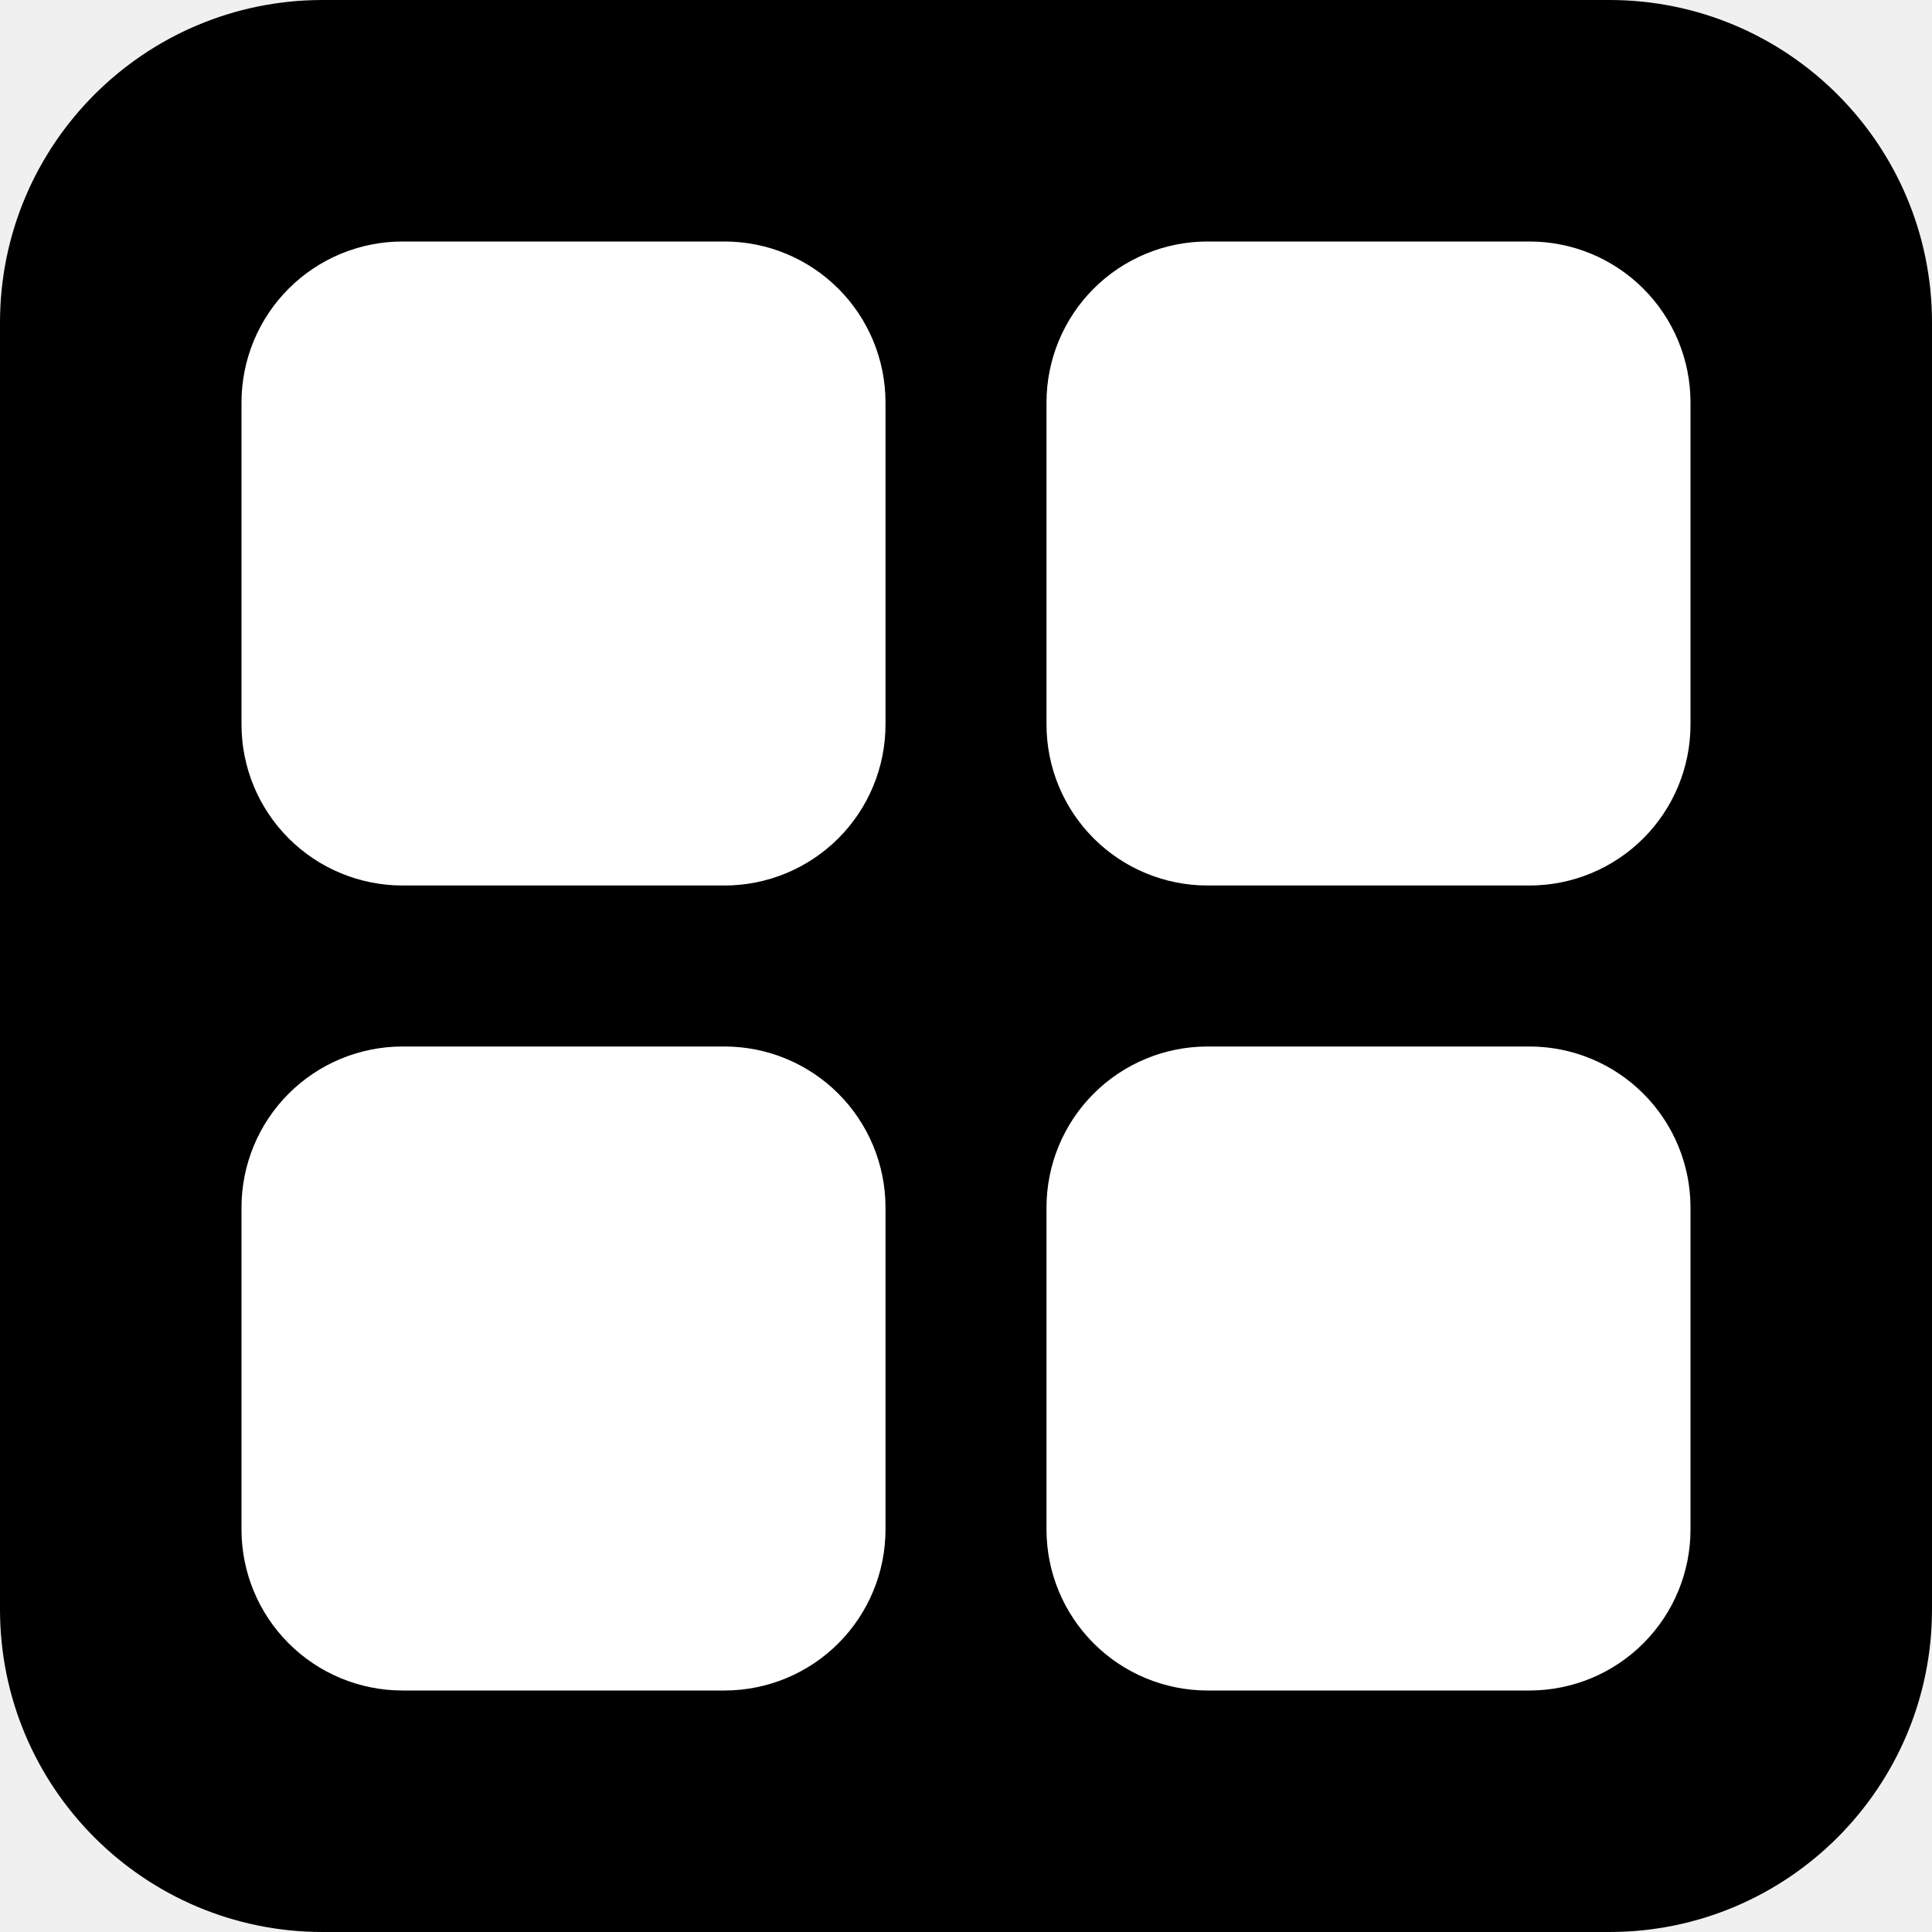
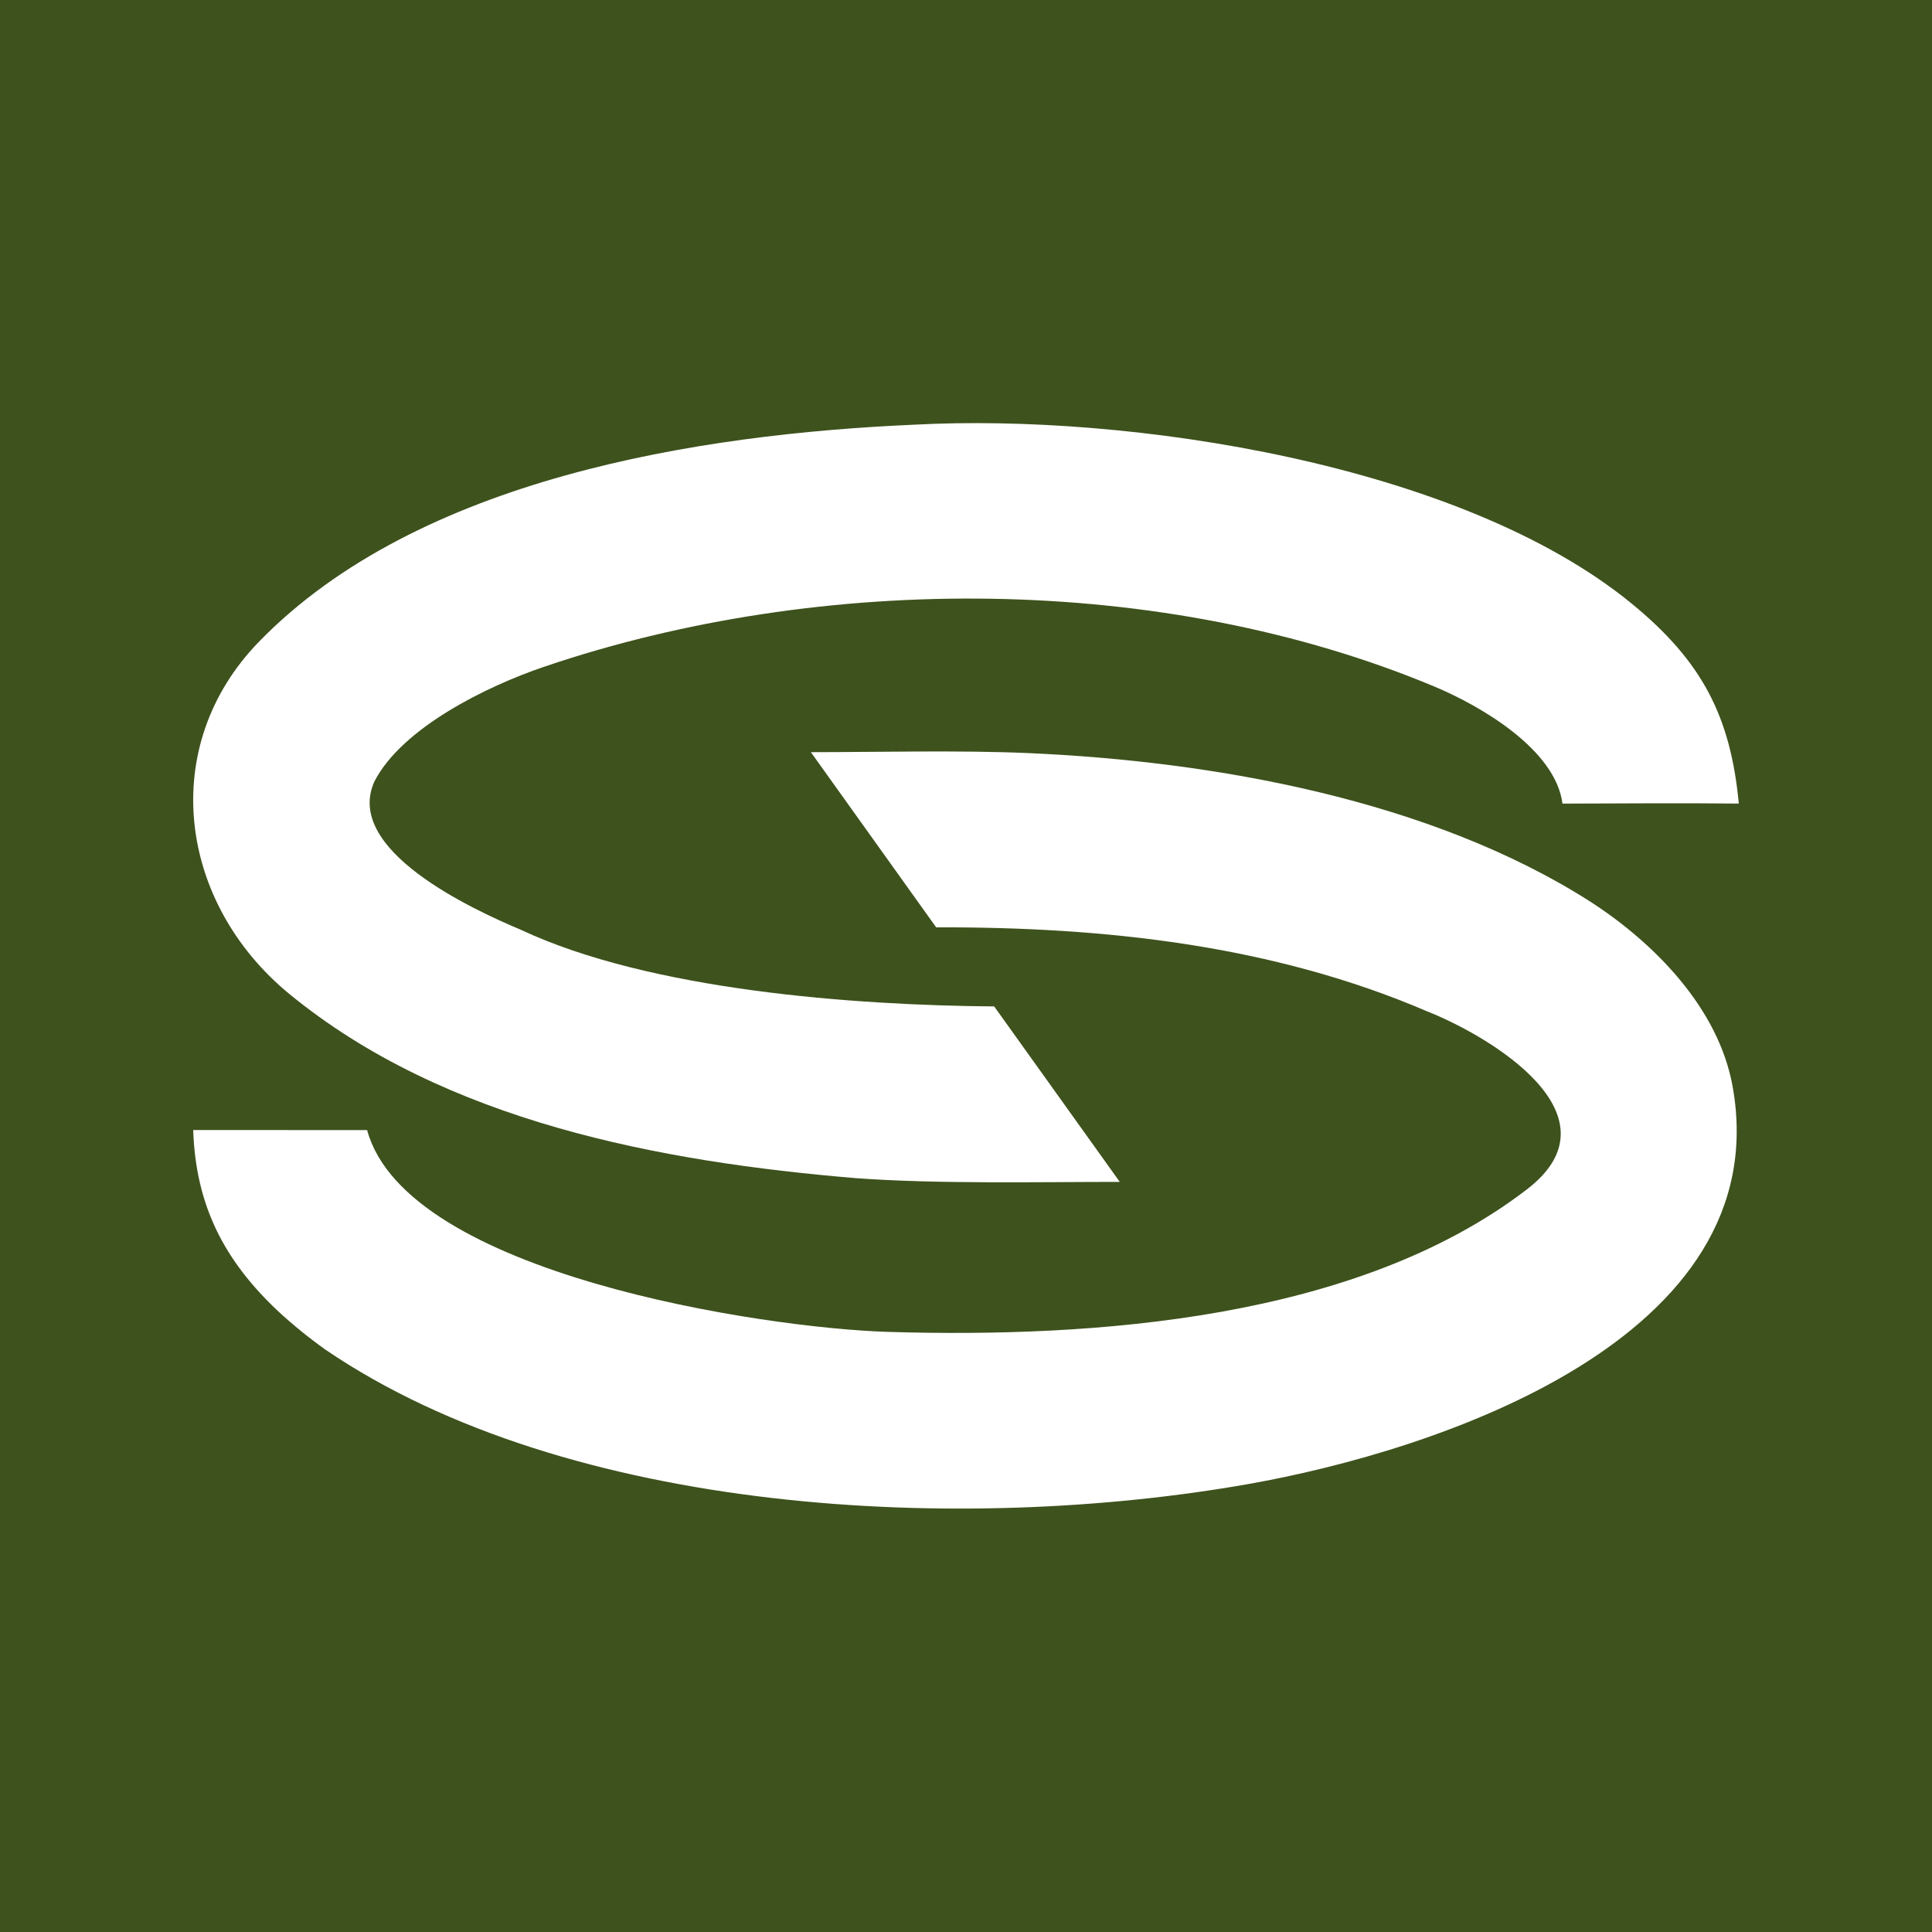
- <svg xmlns="http://www.w3.org/2000/svg" version="1.1" width="1000" height="1000">
-   <svg width="1000" height="1000" viewBox="0 0 1000 1000" fill="none">
-     <g clip-path="url(#clip0_0_3)">
-       <rect width="1000" height="1000" rx="167" fill="black" />
-       <g clip-path="url(#clip1_0_3)">
-         <path d="M375 125C397.101 125 418.298 133.78 433.926 149.408C449.554 165.036 458.333 186.232 458.333 208.333V375C458.333 397.101 449.554 418.298 433.926 433.926C418.298 449.554 397.101 458.333 375 458.333H208.333C186.232 458.333 165.036 449.554 149.408 433.926C133.78 418.298 125 397.101 125 375V208.333C125 186.232 133.78 165.036 149.408 149.408C165.036 133.78 186.232 125 208.333 125H375Z" fill="white" />
-         <path d="M791.667 125C813.768 125 834.964 133.78 850.592 149.408C866.22 165.036 875 186.232 875 208.333V375C875 397.101 866.22 418.298 850.592 433.926C834.964 449.554 813.768 458.333 791.667 458.333H625C602.899 458.333 581.703 449.554 566.074 433.926C550.446 418.298 541.667 397.101 541.667 375V208.333C541.667 186.232 550.446 165.036 566.074 149.408C581.703 133.78 602.899 125 625 125H791.667Z" fill="white" />
-         <path d="M375 541.667C397.101 541.667 418.298 550.446 433.926 566.074C449.554 581.703 458.333 602.899 458.333 625V791.667C458.333 813.768 449.554 834.964 433.926 850.592C418.298 866.22 397.101 875 375 875H208.333C186.232 875 165.036 866.22 149.408 850.592C133.78 834.964 125 813.768 125 791.667V625C125 602.899 133.78 581.703 149.408 566.074C165.036 550.446 186.232 541.667 208.333 541.667H375Z" fill="white" />
-         <path d="M791.667 541.667C813.768 541.667 834.964 550.446 850.592 566.074C866.22 581.703 875 602.899 875 625V791.667C875 813.768 866.22 834.964 850.592 850.592C834.964 866.22 813.768 875 791.667 875H625C602.899 875 581.703 866.22 566.074 850.592C550.446 834.964 541.667 813.768 541.667 791.667V625C541.667 602.899 550.446 581.703 566.074 566.074C581.703 550.446 602.899 541.667 625 541.667H791.667Z" fill="white" />
-       </g>
-     </g>
-     <defs>
-       <clipPath id="SvgjsClipPath1036">
-         <rect width="1000" height="1000" rx="167" fill="white" />
-       </clipPath>
-       <clipPath id="SvgjsClipPath1035">
-         <rect width="1000" height="1000" fill="white" />
-       </clipPath>
-     </defs>
-   </svg>
-   <style>@media (prefers-color-scheme: light) { :root { filter: none; } }
- @media (prefers-color-scheme: dark) { :root { filter: none; } }
- </style>
+ <svg xmlns="http://www.w3.org/2000/svg" width="1000" height="1000" viewBox="0 0 1000 1000" fill="none">
+   <rect width="1000" height="1000" fill="#3E521D" />
+   <path d="M473.245 219.816C584.045 213.886 756.281 239.819 844.917 312.715C880.846 342.269 895.735 370.602 900 415.929C869.707 415.595 839.059 415.882 808.73 415.949C805.151 387.914 766.33 365.348 742.544 355.396C601.872 296.55 425.012 296.356 281.397 345.195C252.404 355.054 208.11 376.532 193.753 404.571C177.874 439.992 244.372 470.625 269.61 481.266C336.406 512.574 441.936 520.358 514.589 520.922L579.59 611.745C536.927 611.745 485.446 612.922 442.98 609.808C341.767 601.362 230.287 580.547 149.795 514.498C92.415 467.415 81.224 386.396 134.152 332.044C216.393 247.592 361.396 224.696 473.245 219.816Z" fill="white" />
+   <path d="M419.711 389.326C454.972 389.302 497.109 388.265 531.976 389.788C628.366 393.999 740.495 413.934 823.124 466.678C856.44 488.194 889.548 521.925 896.799 562.342C920.231 692.957 743.643 750.956 645.898 768.183C498.93 794.09 294.836 784.565 168.503 698.614C160.018 692.566 151.917 686.003 144.244 678.951C115.801 652.308 101.304 623.707 100 584.907L190.02 584.931C210.217 659.471 395.077 687.46 459.887 689.394C566.462 692.578 702.61 683.04 790.396 615.565C840.051 577.389 771.153 536.324 738.719 523.492C658.564 489.063 571.235 479.733 484.562 479.99L419.711 389.326Z" fill="white" />
</svg>
